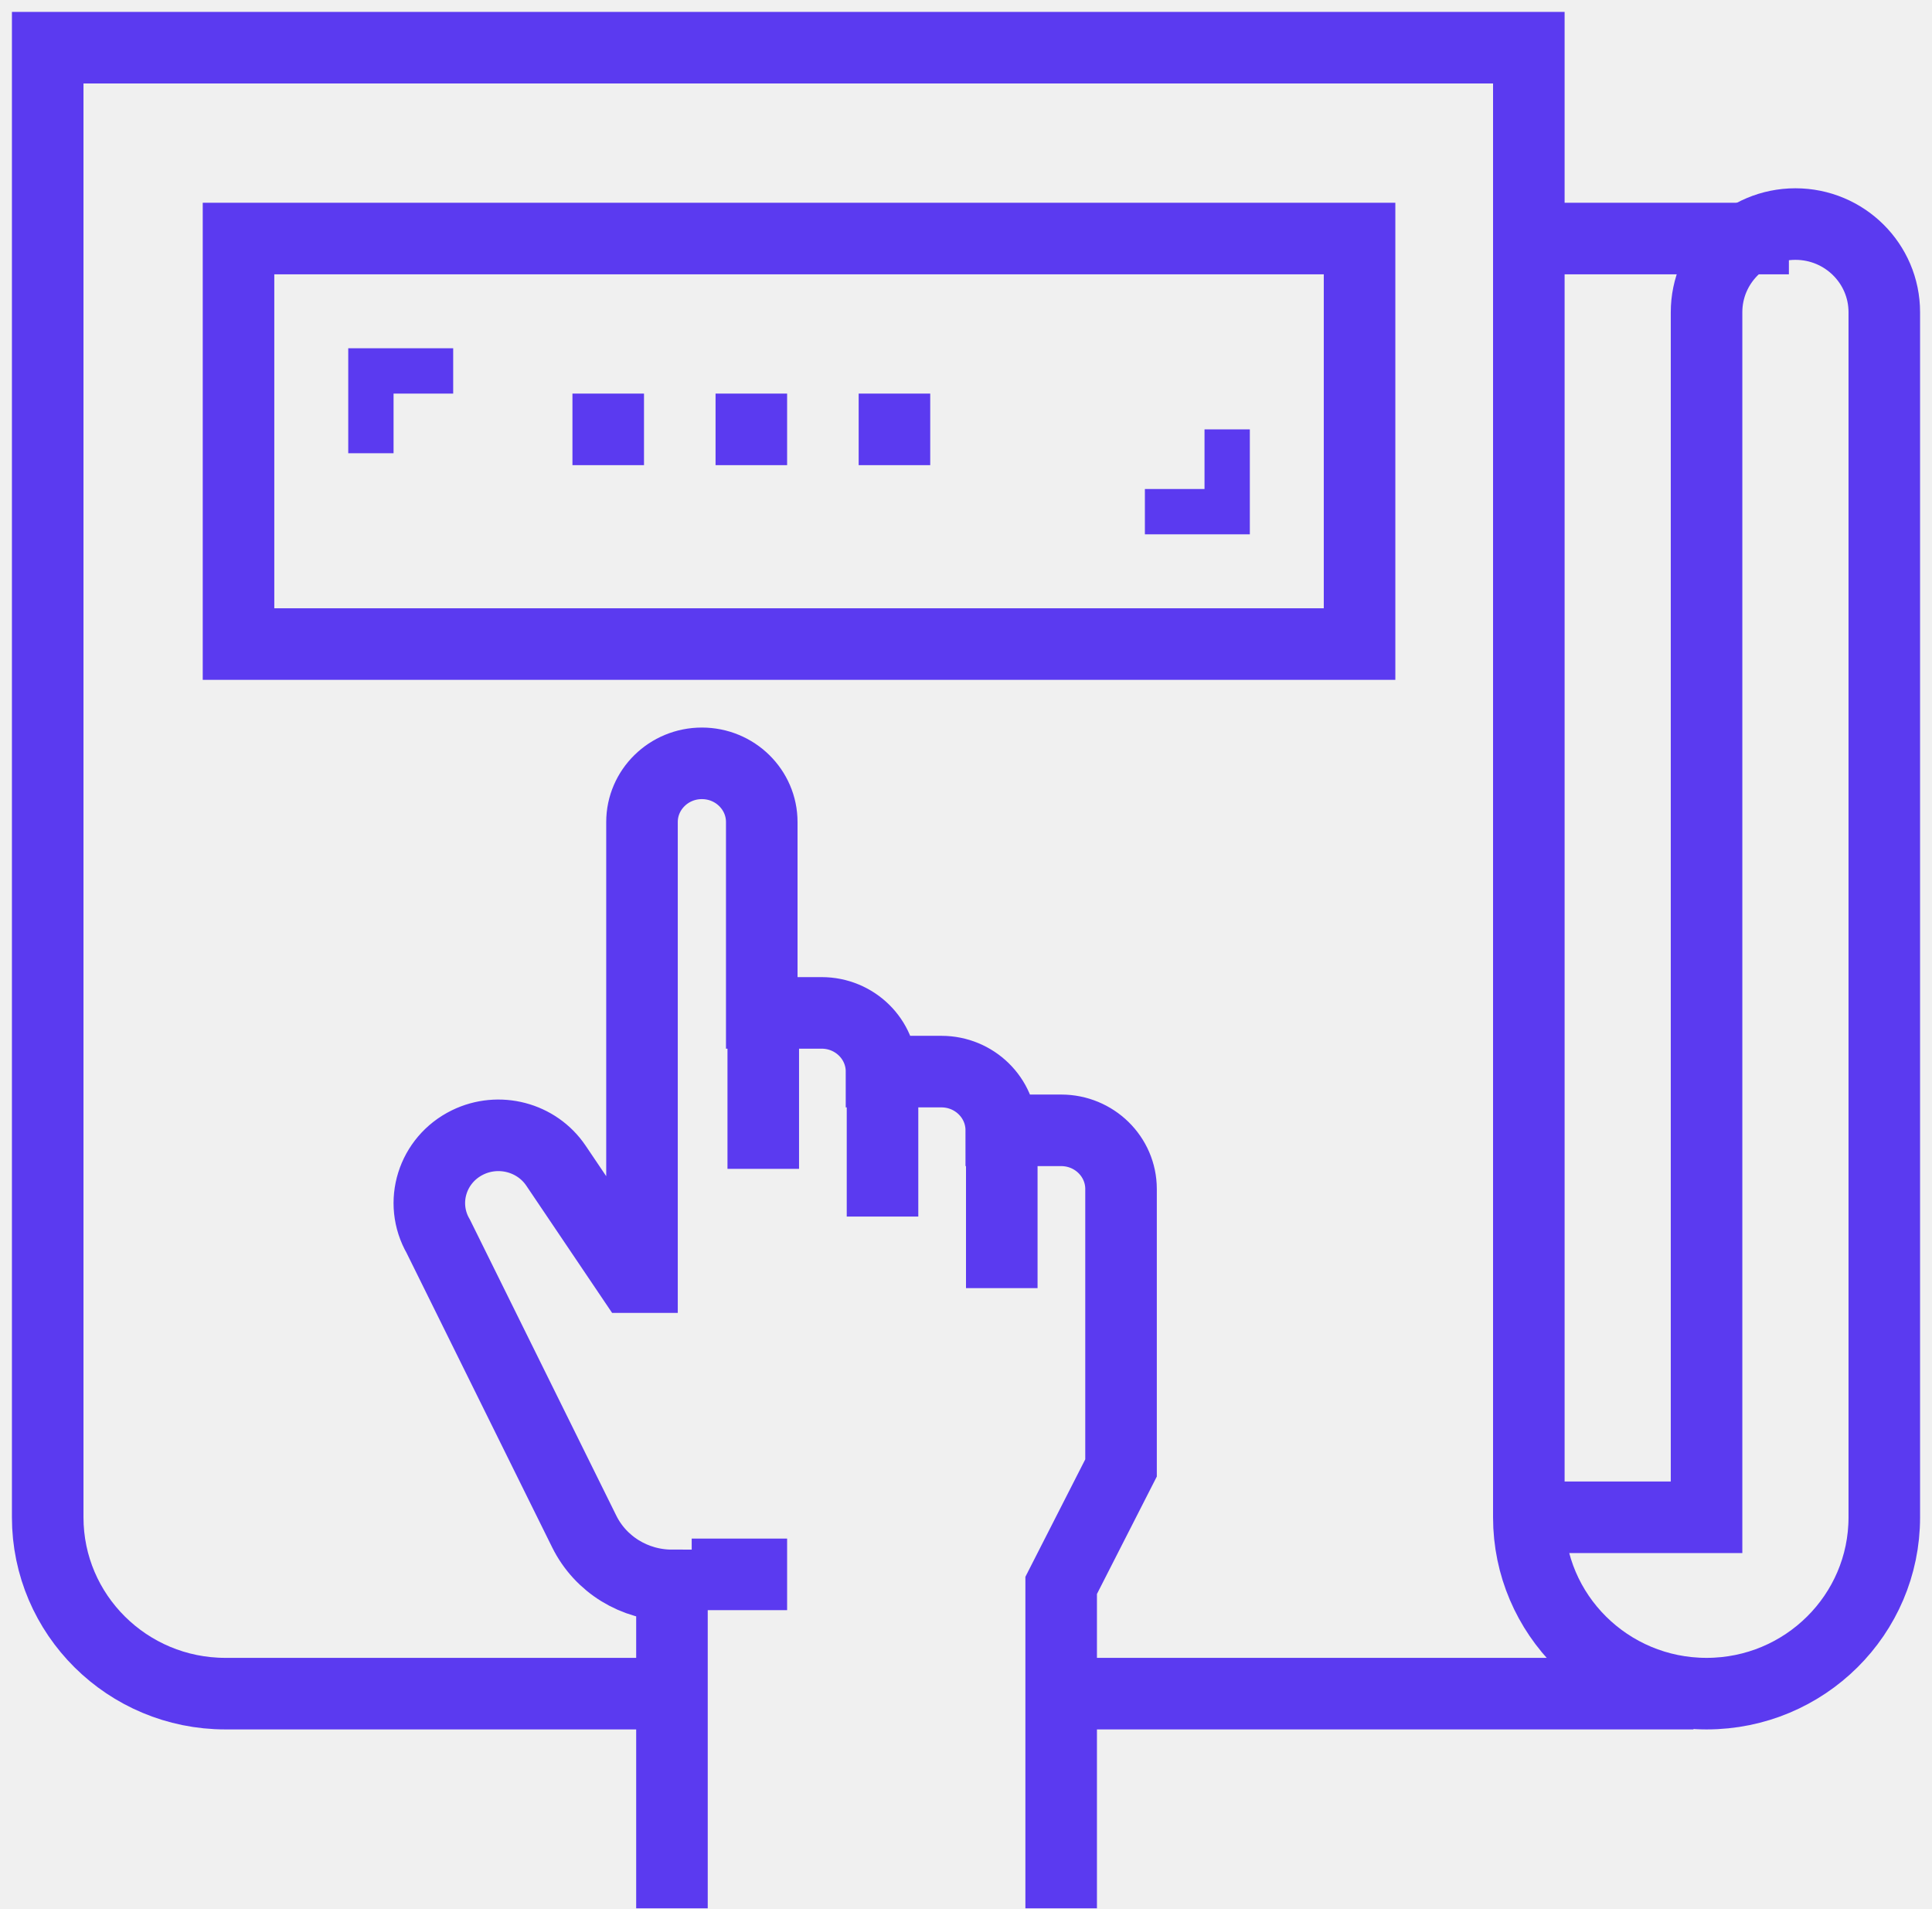
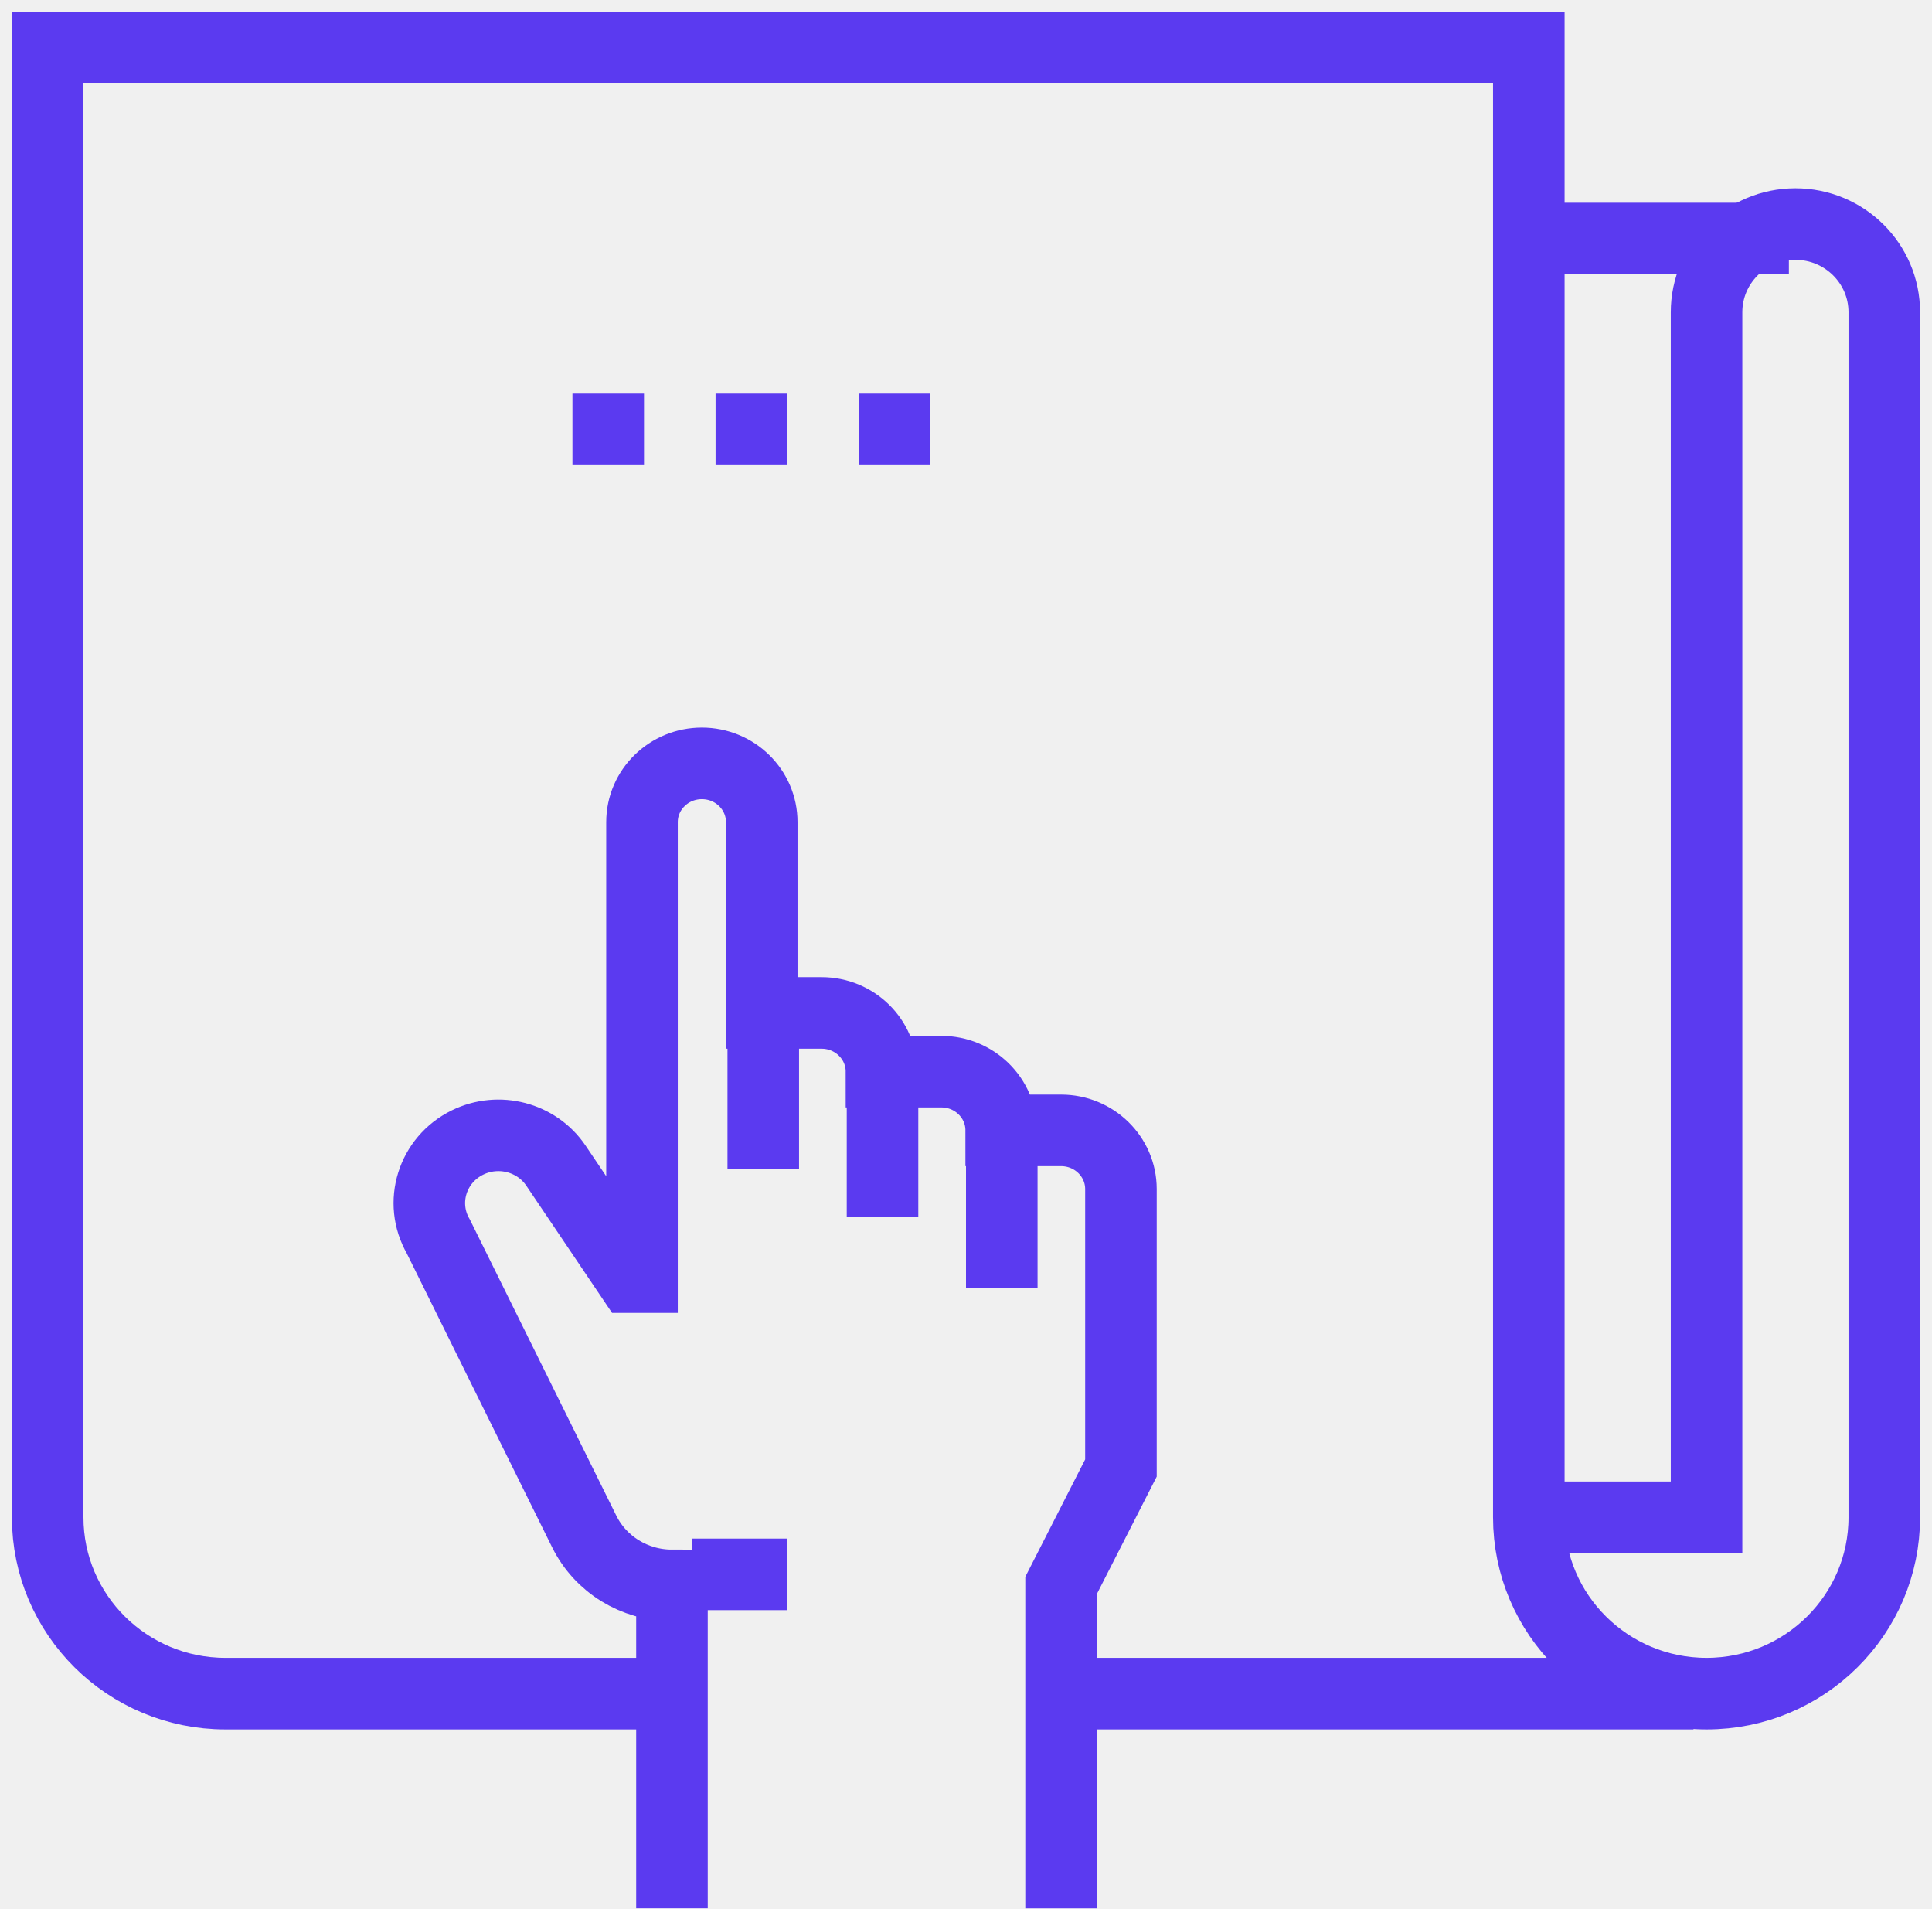
- <svg xmlns="http://www.w3.org/2000/svg" xmlns:xlink="http://www.w3.org/1999/xlink" width="81px" height="80px" viewBox="0 0 81 80" version="1.1">
-   <defs>
-     <polygon id="path-1" points="0 79 79 79 79 0 0 0" />
-     <path d="M23,17 L40,17" id="path-3" />
-   </defs>
-   <g id="Page-1" stroke="none" stroke-width="1" fill="none" fill-rule="evenodd">
-     <g id="Group-34" transform="translate(1, 1)">
-       <path d="M27.079,70 L8.452,70 C4.337,70 1,66.689 1,62.607 L1,1 L63.097,1 L63.097,62.607 C63.097,66.689 66.433,70 70.548,70 C74.663,70 78,66.689 78,62.607 L78,12.089 C78,10.048 76.332,8.393 74.274,8.393 C72.216,8.393 70.548,10.048 70.548,12.089 L70.548,62.607 L63.097,62.607" id="Stroke-1" stroke="#5B3AF0" stroke-width="3" />
-       <path d="M70,70 L43,70" id="Stroke-3" stroke="#5B3AF0" stroke-width="3" />
-       <path d="M74,9 L63,9" id="Stroke-5" stroke="#5B3AF0" stroke-width="3" />
-       <path d="M31,42 L31,48" id="Stroke-7" stroke="#5B3AF0" stroke-width="3" />
-       <path d="M36,44 L36,50" id="Stroke-9" stroke="#5B3AF0" stroke-width="3" />
-       <path d="M41,47 L41,53" id="Stroke-11" stroke="#5B3AF0" stroke-width="3" />
-       <path d="M28,65 L32,65" id="Stroke-13" stroke="#5B3AF0" stroke-width="3" />
-       <path d="M27.172,79 L27.172,65.462 C25.605,65.462 24.177,64.584 23.494,63.202 L17.376,50.831 C16.56,49.417 17.119,47.622 18.601,46.894 C19.91,46.253 21.502,46.669 22.31,47.868 L25.46,52.538 L25.916,52.538 L25.916,33.462 C25.916,32.103 27.041,31 28.427,31 C29.813,31 30.937,32.103 30.937,33.462 L30.937,41.462 L33.448,41.462 C34.834,41.462 35.958,42.564 35.958,43.923 L38.469,43.923 C39.854,43.923 40.979,45.026 40.979,46.385 L43.49,46.385 C44.875,46.385 46,47.487 46,48.846 L46,60.538 L43.49,65.462 L43.49,79" id="Stroke-15" stroke="#5B3AF0" stroke-width="3" />
-       <mask id="mask-2" fill="white">
-         <use xlink:href="#path-1" />
-       </mask>
-       <g id="Clip-18" />
-       <polygon id="Stroke-17" stroke="#5B3AF0" stroke-width="3" mask="url(#mask-2)" points="9 26 56 26 56 9 9 9" />
-       <path d="M57,33 L31,33" id="Stroke-19" stroke="#5B3AF0" stroke-width="3" mask="url(#mask-2)" />
-       <path d="M26,33 L7,33" id="Stroke-20" stroke="#5B3AF0" stroke-width="3" mask="url(#mask-2)" />
-       <path d="M57,38 L31,38" id="Stroke-21" stroke="#5B3AF0" stroke-width="3" mask="url(#mask-2)" />
-       <path d="M26,38 L7,38" id="Stroke-22" stroke="#5B3AF0" stroke-width="3" mask="url(#mask-2)" />
-       <path d="M57,43 L36,43" id="Stroke-23" stroke="#5B3AF0" stroke-width="3" mask="url(#mask-2)" />
-       <path d="M26,43 L7,43" id="Stroke-24" stroke="#5B3AF0" stroke-width="3" mask="url(#mask-2)" />
-       <path d="M57,48 L46,48" id="Stroke-25" stroke="#5B3AF0" stroke-width="3" mask="url(#mask-2)" />
-       <path d="M17,48 L7,48" id="Stroke-26" stroke="#5B3AF0" stroke-width="3" mask="url(#mask-2)" />
-       <path d="M57,53 L46,53" id="Stroke-27" stroke="#5B3AF0" stroke-width="3" mask="url(#mask-2)" />
-       <path d="M18,53 L7,53" id="Stroke-28" stroke="#5B3AF0" stroke-width="3" mask="url(#mask-2)" />
-       <path d="M57,58 L46,58" id="Stroke-29" stroke="#5B3AF0" stroke-width="3" mask="url(#mask-2)" />
-       <path d="M21,58 L7,58" id="Stroke-30" stroke="#5B3AF0" stroke-width="3" mask="url(#mask-2)" />
-       <polyline id="Stroke-31" stroke="#5B3AF0" stroke-width="3" mask="url(#mask-2)" points="14 18 14 14 18 14" />
-       <polyline id="Stroke-32" stroke="#5B3AF0" stroke-width="3" mask="url(#mask-2)" points="51 17 51 21 47 21" />
-       <mask id="mask-4" fill="white">
-         <use xlink:href="#path-3" />
-       </mask>
-       <use id="Stroke-33" stroke="#5B3AF0" stroke-width="3" stroke-dasharray="3,3" xlink:href="#path-3" />
-     </g>
+ <svg xmlns="http://www.w3.org/2000/svg" height="80" viewBox="0 0 81 80" width="81">
+   <mask id="a" fill="#fff">
+     <path d="m0 79h79v-79h-79z" fill="none" />
+   </mask>
+   <g fill="none" fill-rule="evenodd" stroke="#5b3af0" stroke-width="3" transform="translate(1 1)">
+     <path d="m27.079 70h-18.628c-4.115 0-7.452-3.311-7.452-7.393v-61.607h62.097v61.607c0 4.082 3.336 7.393 7.452 7.393 4.115 0 7.452-3.311 7.452-7.393v-50.518c0-2.042-1.668-3.696-3.726-3.696-2.058 0-3.726 1.655-3.726 3.696v50.518h-7.452" />
+     <path d="m70 70h-27" />
+     <path d="m74 9h-11" />
+     <path d="m31 42v6" />
+     <path d="m36 44v6" />
+     <path d="m41 47v6" />
+     <path d="m28 65h4" />
+     <path d="m27.172 79v-13.538c-1.567 0-2.995-.878-3.678-2.26l-6.118-12.37c-.816-1.414-.257-3.21 1.225-3.937 1.309-.641 2.901-.225 3.709.974l3.149 4.671h.457v-19.077c0-1.359 1.125-2.462 2.51-2.462 1.386 0 2.51 1.103 2.51 2.462v8h2.51c1.386 0 2.51 1.103 2.51 2.462h2.51c1.386 0 2.51 1.103 2.51 2.462h2.51c1.386 0 2.51 1.103 2.51 2.462v11.692l-2.51 4.923v13.538" />
+     <path d="m9 26h47v-17h-47z" mask="url(#a)" />
+     <path d="m57 33h-26" mask="url(#a)" />
+     <path d="m26 33h-19" mask="url(#a)" />
+     <path d="m57 38h-26" mask="url(#a)" />
+     <path d="m26 38h-19" mask="url(#a)" />
+     <path d="m57 43h-21" mask="url(#a)" />
+     <path d="m26 43h-19" mask="url(#a)" />
+     <path d="m57 48h-11" mask="url(#a)" />
+     <path d="m17 48h-10" mask="url(#a)" />
+     <path d="m57 53h-11" mask="url(#a)" />
+     <path d="m18 53h-11" mask="url(#a)" />
+     <path d="m57 58h-11" mask="url(#a)" />
+     <path d="m21 58h-14" mask="url(#a)" />
+     <path d="m14 18v-4h4" mask="url(#a)" />
+     <path d="m51 17v4h-4" mask="url(#a)" />
+     <path d="m23 17h17" stroke-dasharray="3 3" />
  </g>
</svg>
